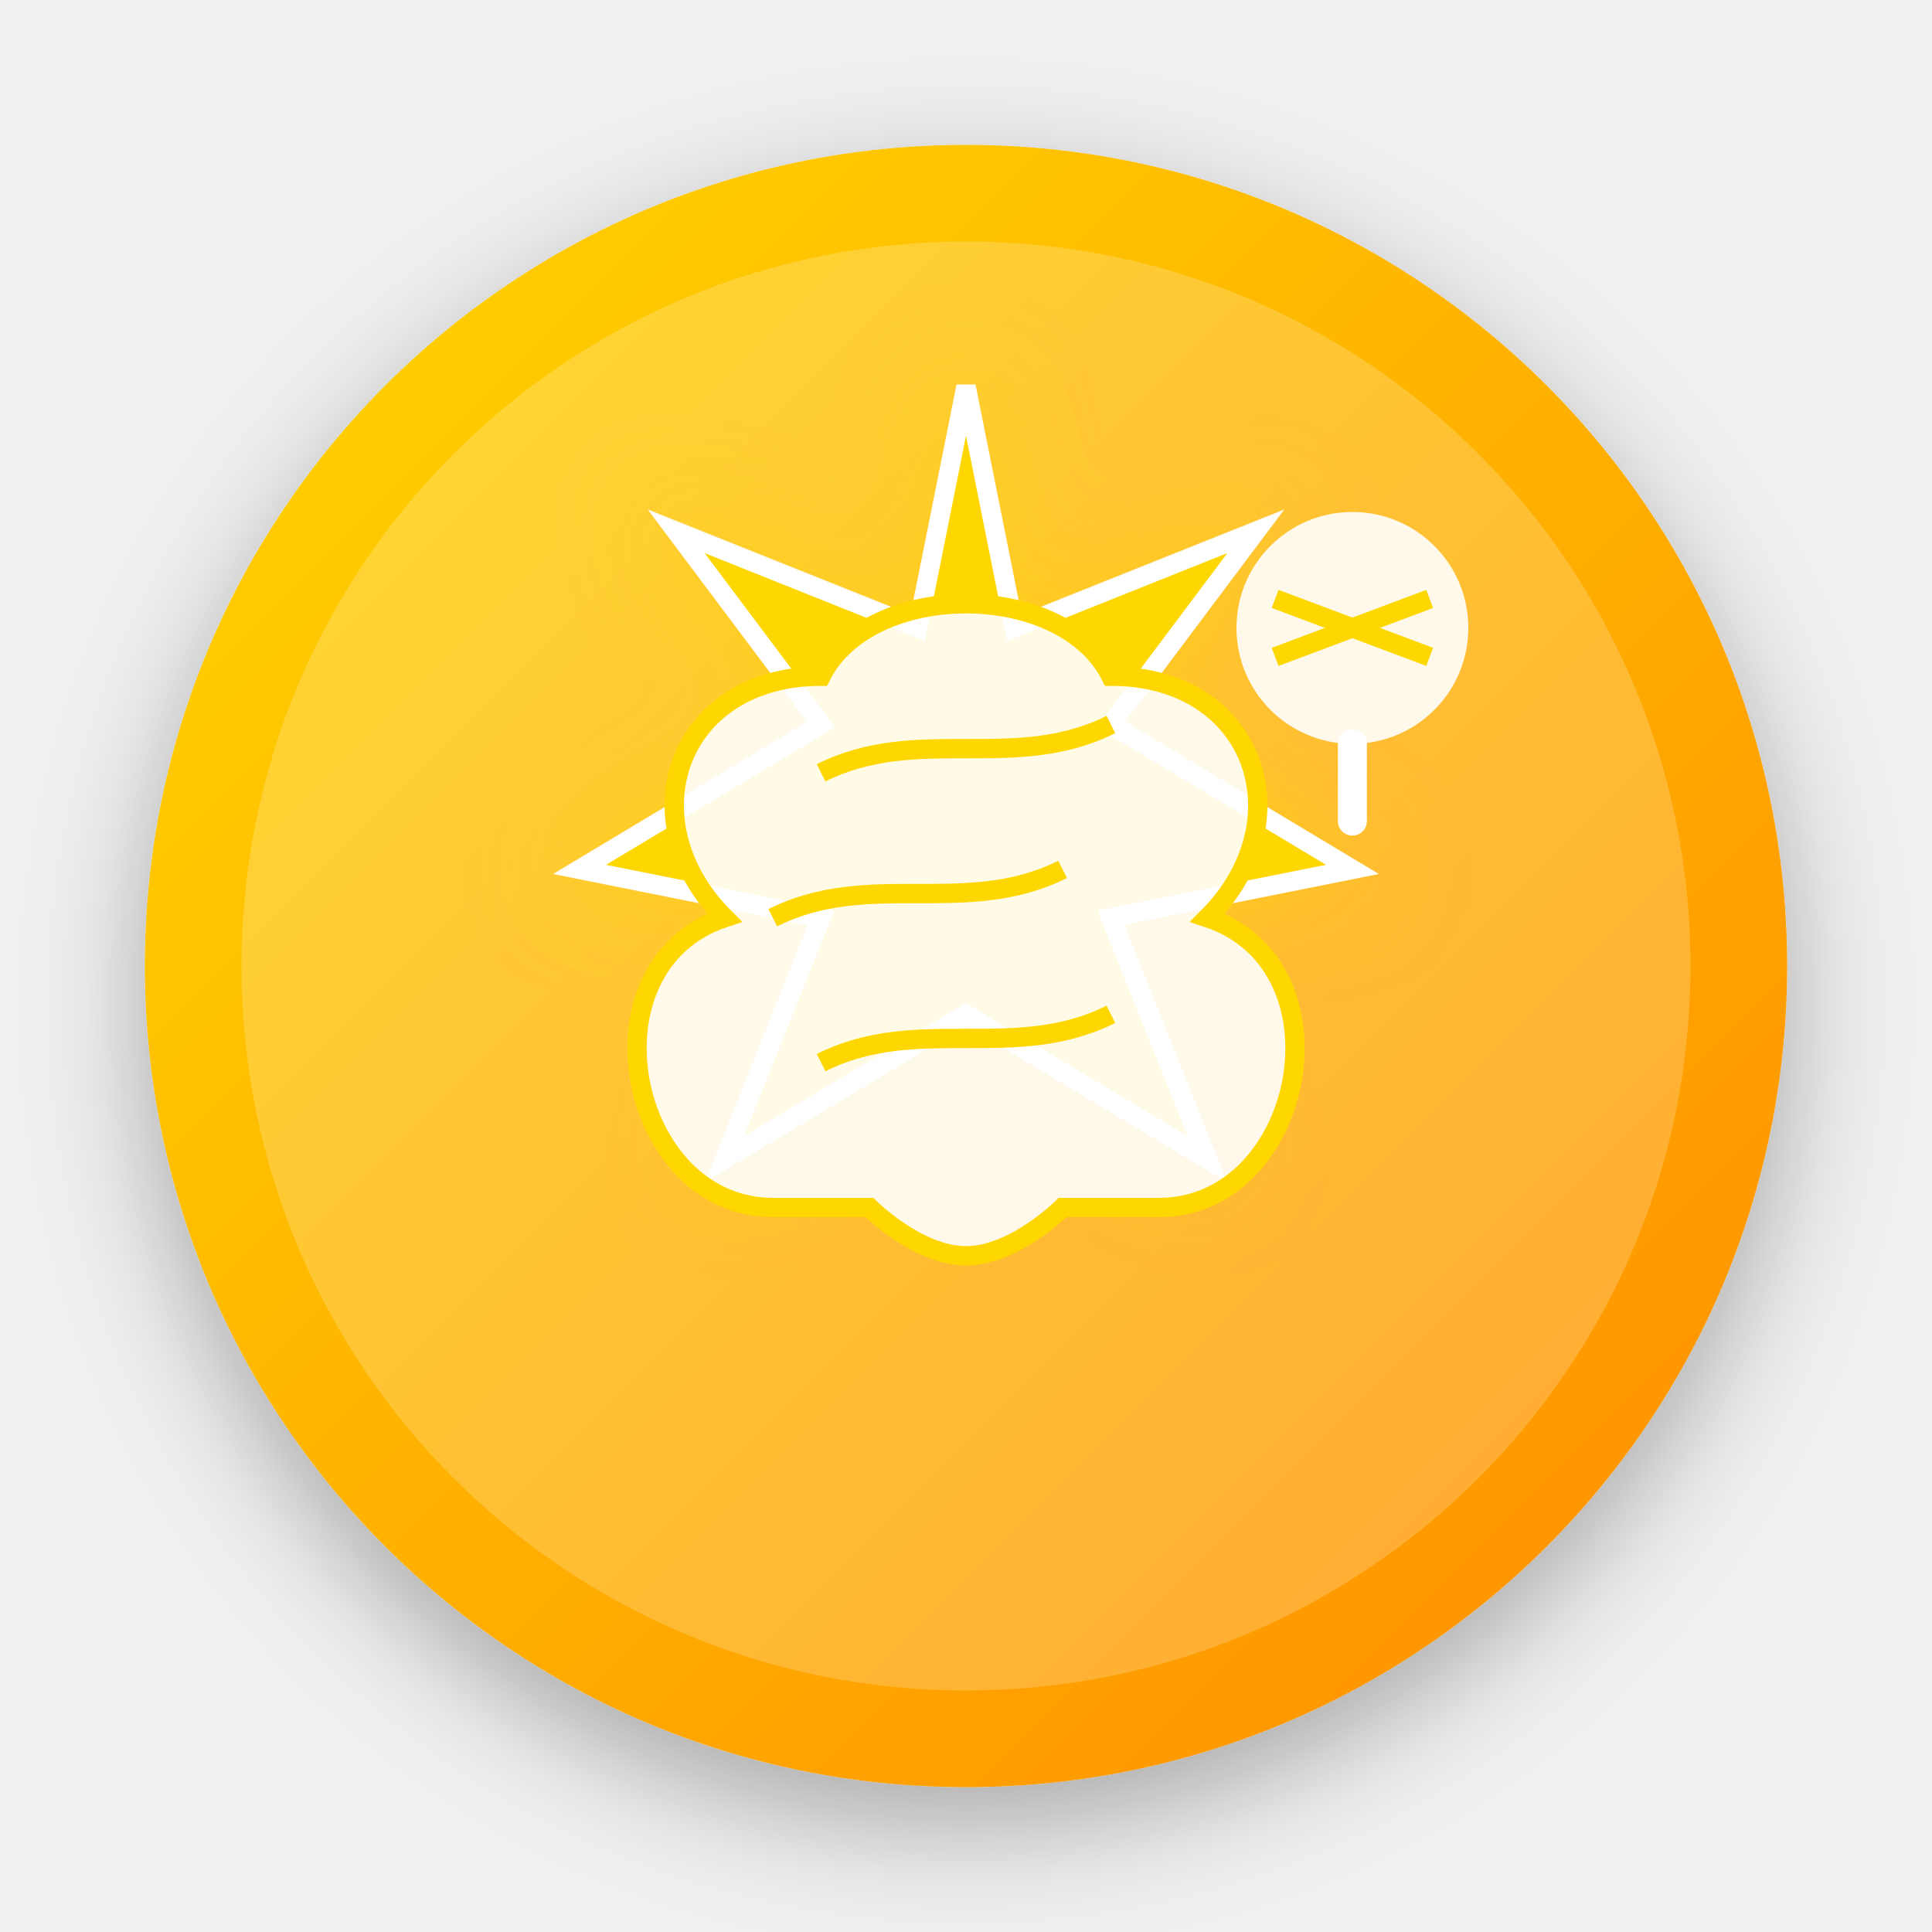
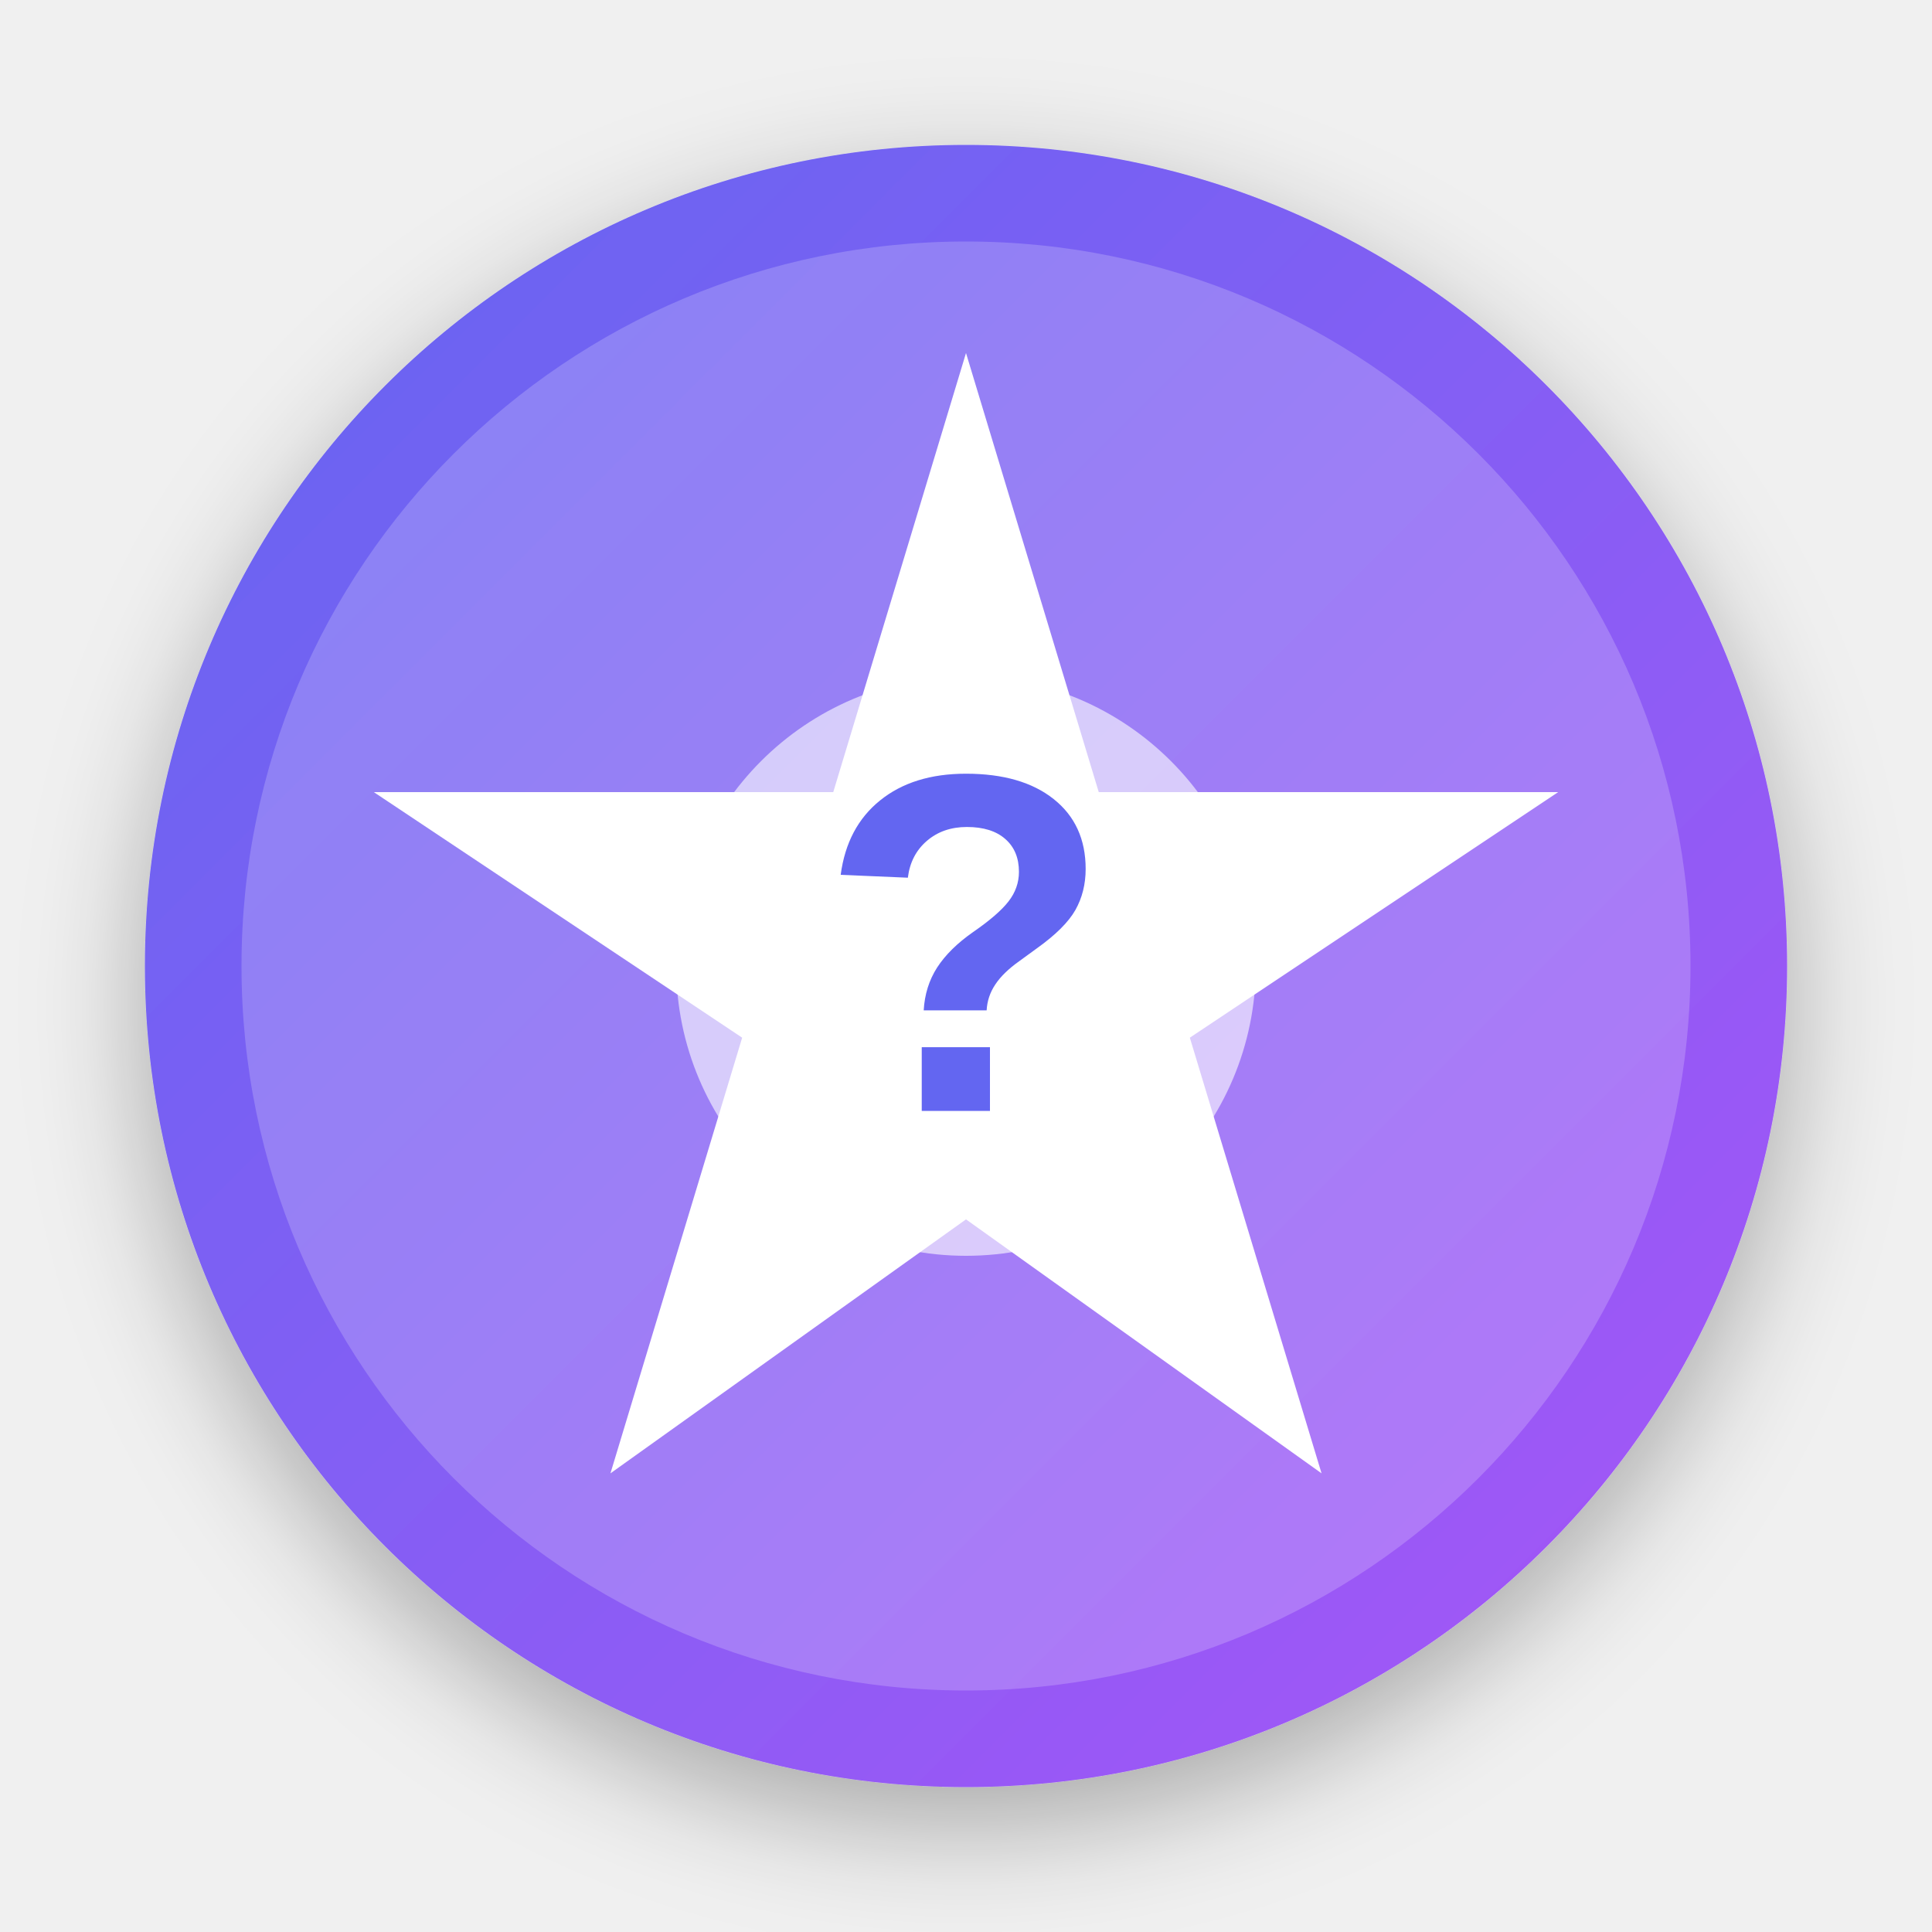
<svg xmlns="http://www.w3.org/2000/svg" width="200" height="200" viewBox="0 0 200 200">
  <defs>
    <linearGradient id="grad" x1="0%" y1="0%" x2="100%" y2="100%">
-       <stop offset="0%" style="stop-color:#FFD700;stop-opacity:1" />
-       <stop offset="100%" style="stop-color:#FF8C00;stop-opacity:1" />
+       <stop offset="0%" style="stop-color:#6366F1;stop-opacity:1" />
+       <stop offset="100%" style="stop-color:#A855F7;stop-opacity:1" />
    </linearGradient>
    <filter id="shadow" x="-20%" y="-20%" width="140%" height="140%">
      <feDropShadow dx="0" dy="4" stdDeviation="6" flood-opacity="0.3" />
    </filter>
-     <filter id="glow" x="-20%" y="-20%" width="140%" height="140%">
-       <feGaussianBlur stdDeviation="5" result="blur" />
-       <feFlood flood-color="#FFD700" flood-opacity="0.5" result="color" />
-       <feComposite in="color" in2="blur" operator="in" result="glow" />
-       <feComposite in="SourceGraphic" in2="glow" operator="over" />
-     </filter>
  </defs>
  <circle cx="100" cy="100" r="85" fill="url(#grad)" filter="url(#shadow)" />
  <circle cx="100" cy="100" r="75" fill="#ffffff" opacity="0.2" />
-   <g filter="url(#glow)">
-     <path d="M100 40 L105 65 L130 55 L115 75 L140 90 L115 95 L125 120 L100 105 L75 120 L85 95 L60 90 L85 75 L70 55 L95 65 Z" fill="#FFD700" stroke="#ffffff" stroke-width="2" />
-   </g>
-   <path d="M85 70 C70 70, 65 85, 75 95 C60 100, 65 125, 80 125 L90 125 C90 125, 95 130, 100 130 C105 130, 110 125, 110 125 L120 125 C135 125, 140 100, 125 95 C135 85, 130 70, 115 70 C110 60, 90 60, 85 70 Z" fill="#ffffff" fill-opacity="0.9" stroke="#FFD700" stroke-width="2" />
-   <path d="M85 80 C95 75, 105 80, 115 75" fill="none" stroke="#FFD700" stroke-width="2" />
-   <path d="M80 95 C90 90, 100 95, 110 90, 120 95" fill="none" stroke="#FFD700" stroke-width="2" />
-   <path d="M85 110 C95 105, 105 110, 115 105" fill="none" stroke="#FFD700" stroke-width="2" />
-   <circle cx="140" cy="65" r="12" fill="#ffffff" fill-opacity="0.9" />
-   <path d="M140 77 L140 85" stroke="#ffffff" stroke-width="3" stroke-linecap="round" />
-   <path d="M132 62 L148 68" stroke="#FFD700" stroke-width="2" />
-   <path d="M148 62 L132 68" stroke="#FFD700" stroke-width="2" />
+   <path d="M100 40 L113 83 L158 83 L122 107 L135 150 L100 125 L65 150 L78 107 L42 83 L87 83 Z" fill="#ffffff" stroke="#ffffff" stroke-width="2" />
+   <circle cx="100" cy="100" r="30" fill="#ffffff" opacity="0.6" />
+   <text x="100" y="115" font-family="Arial, sans-serif" font-size="50" font-weight="bold" text-anchor="middle" fill="#6366F1">?</text>
</svg>
